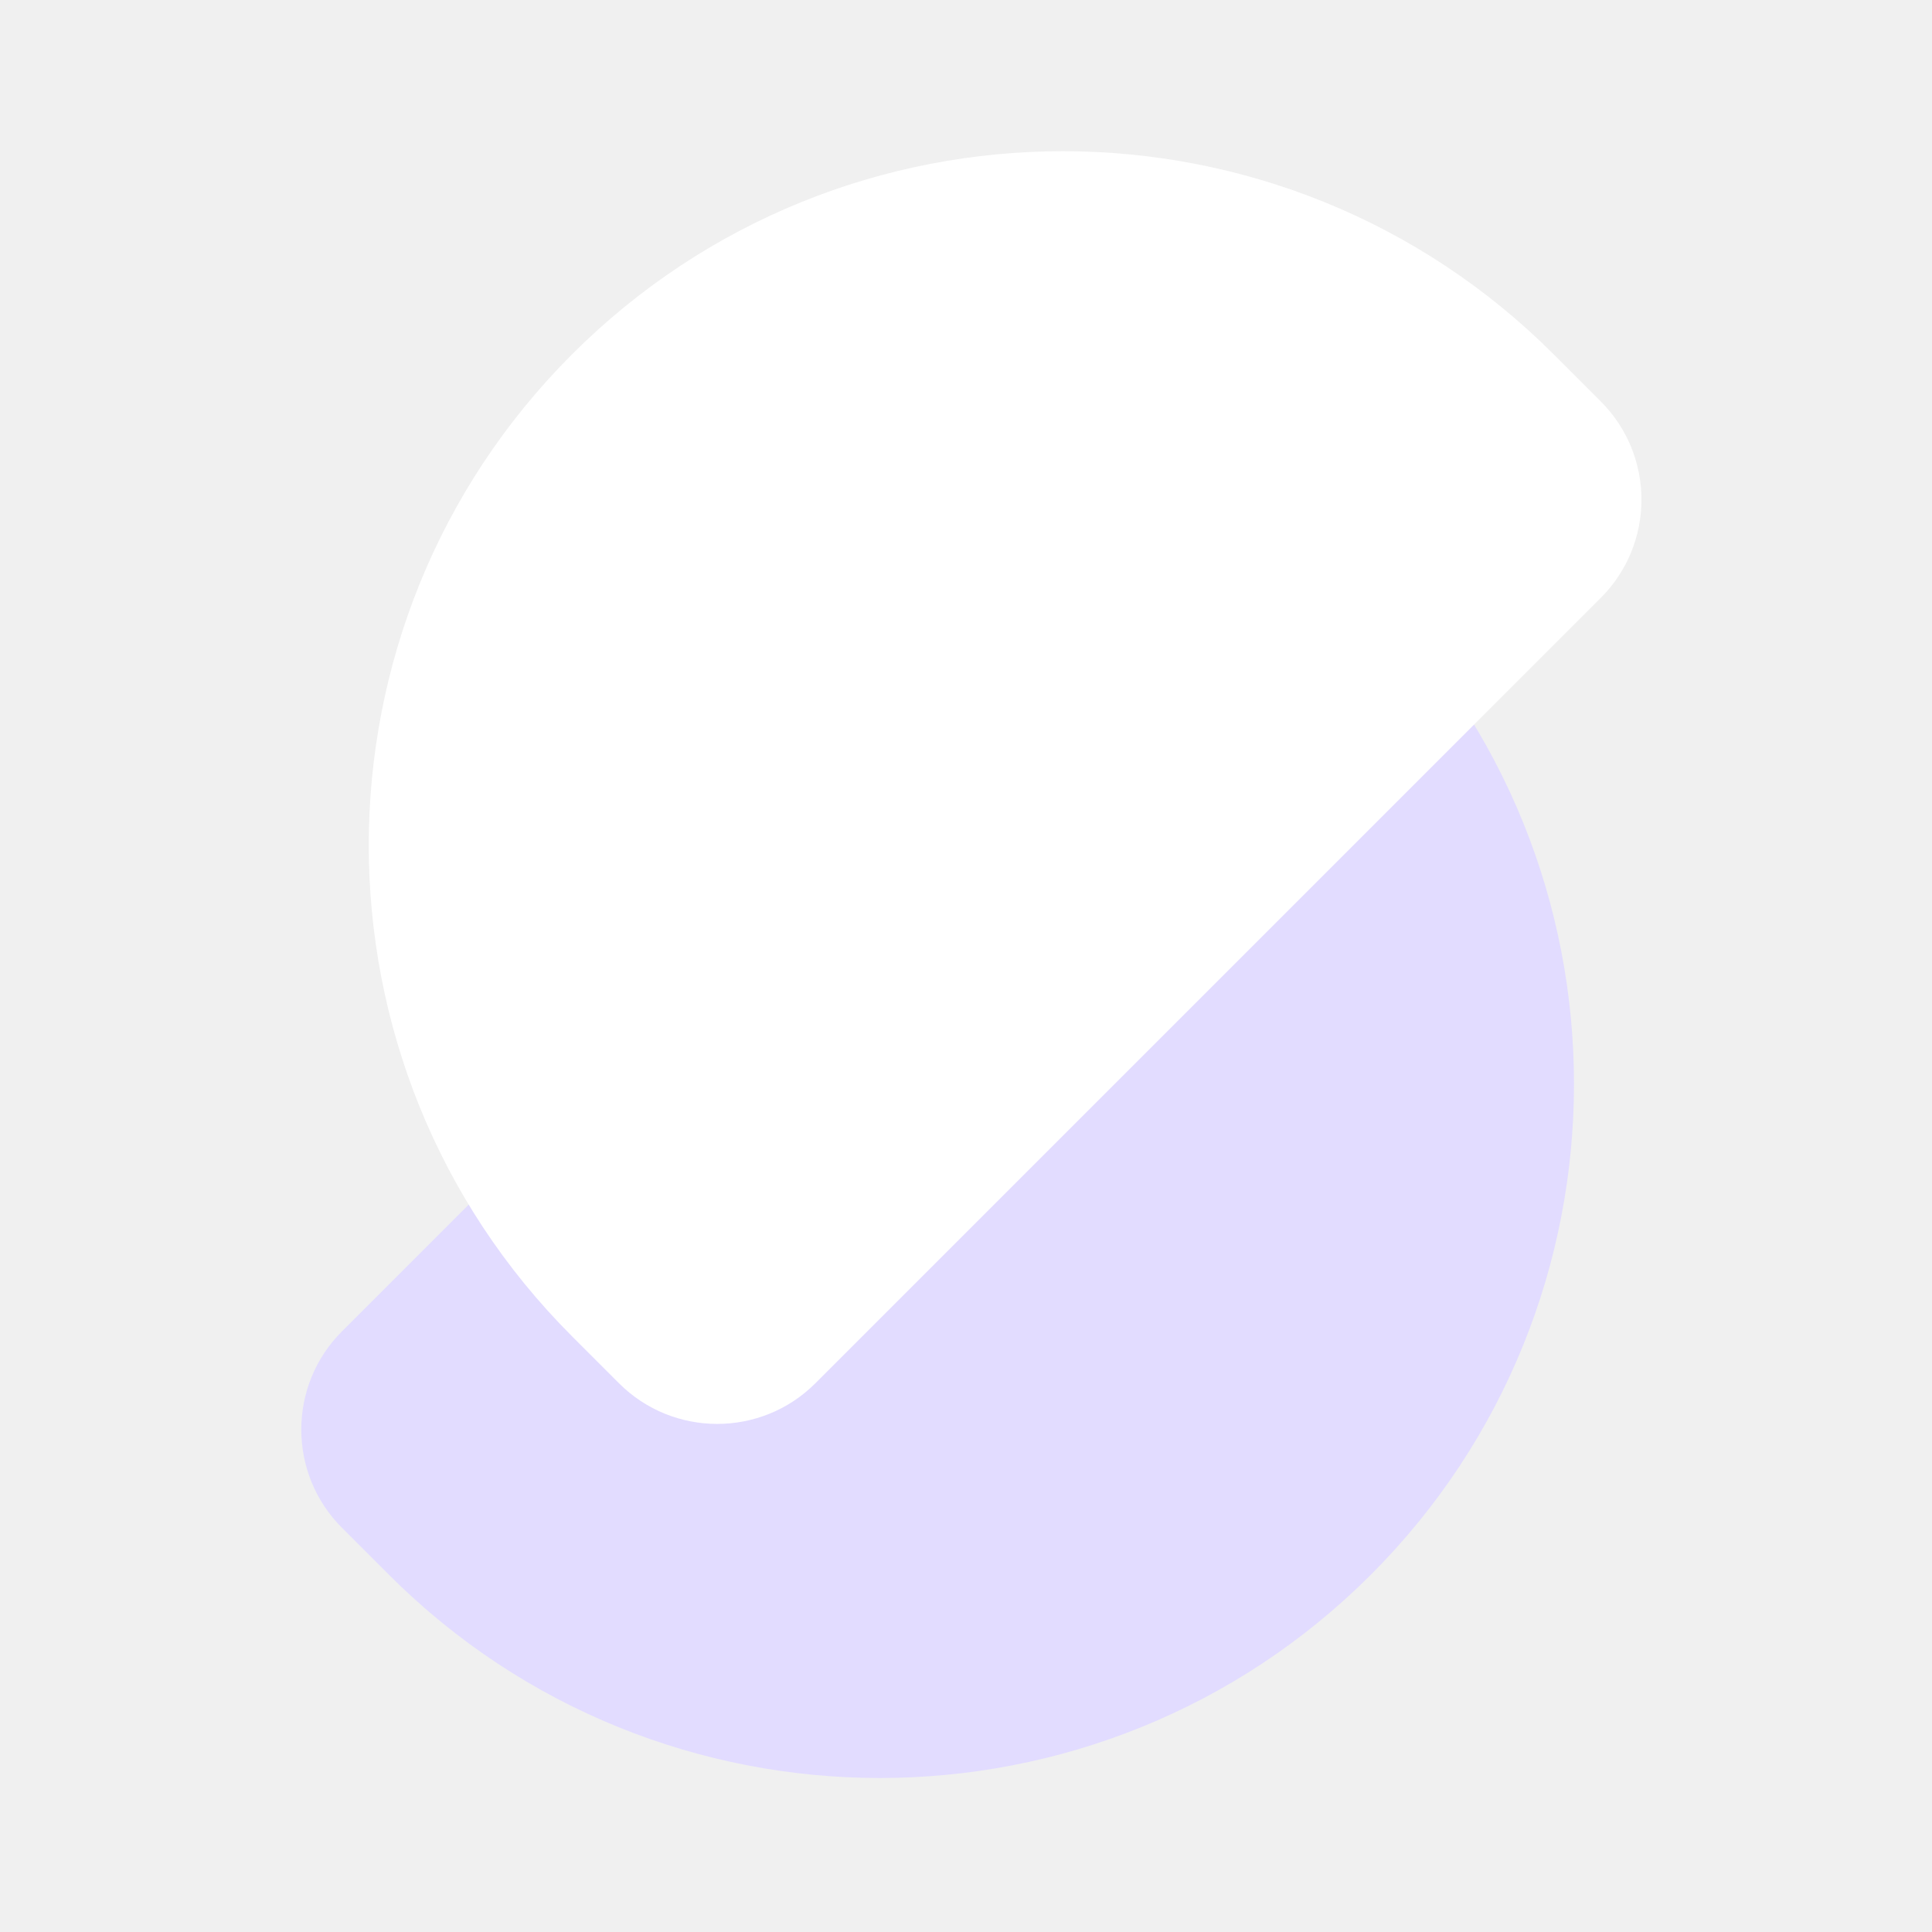
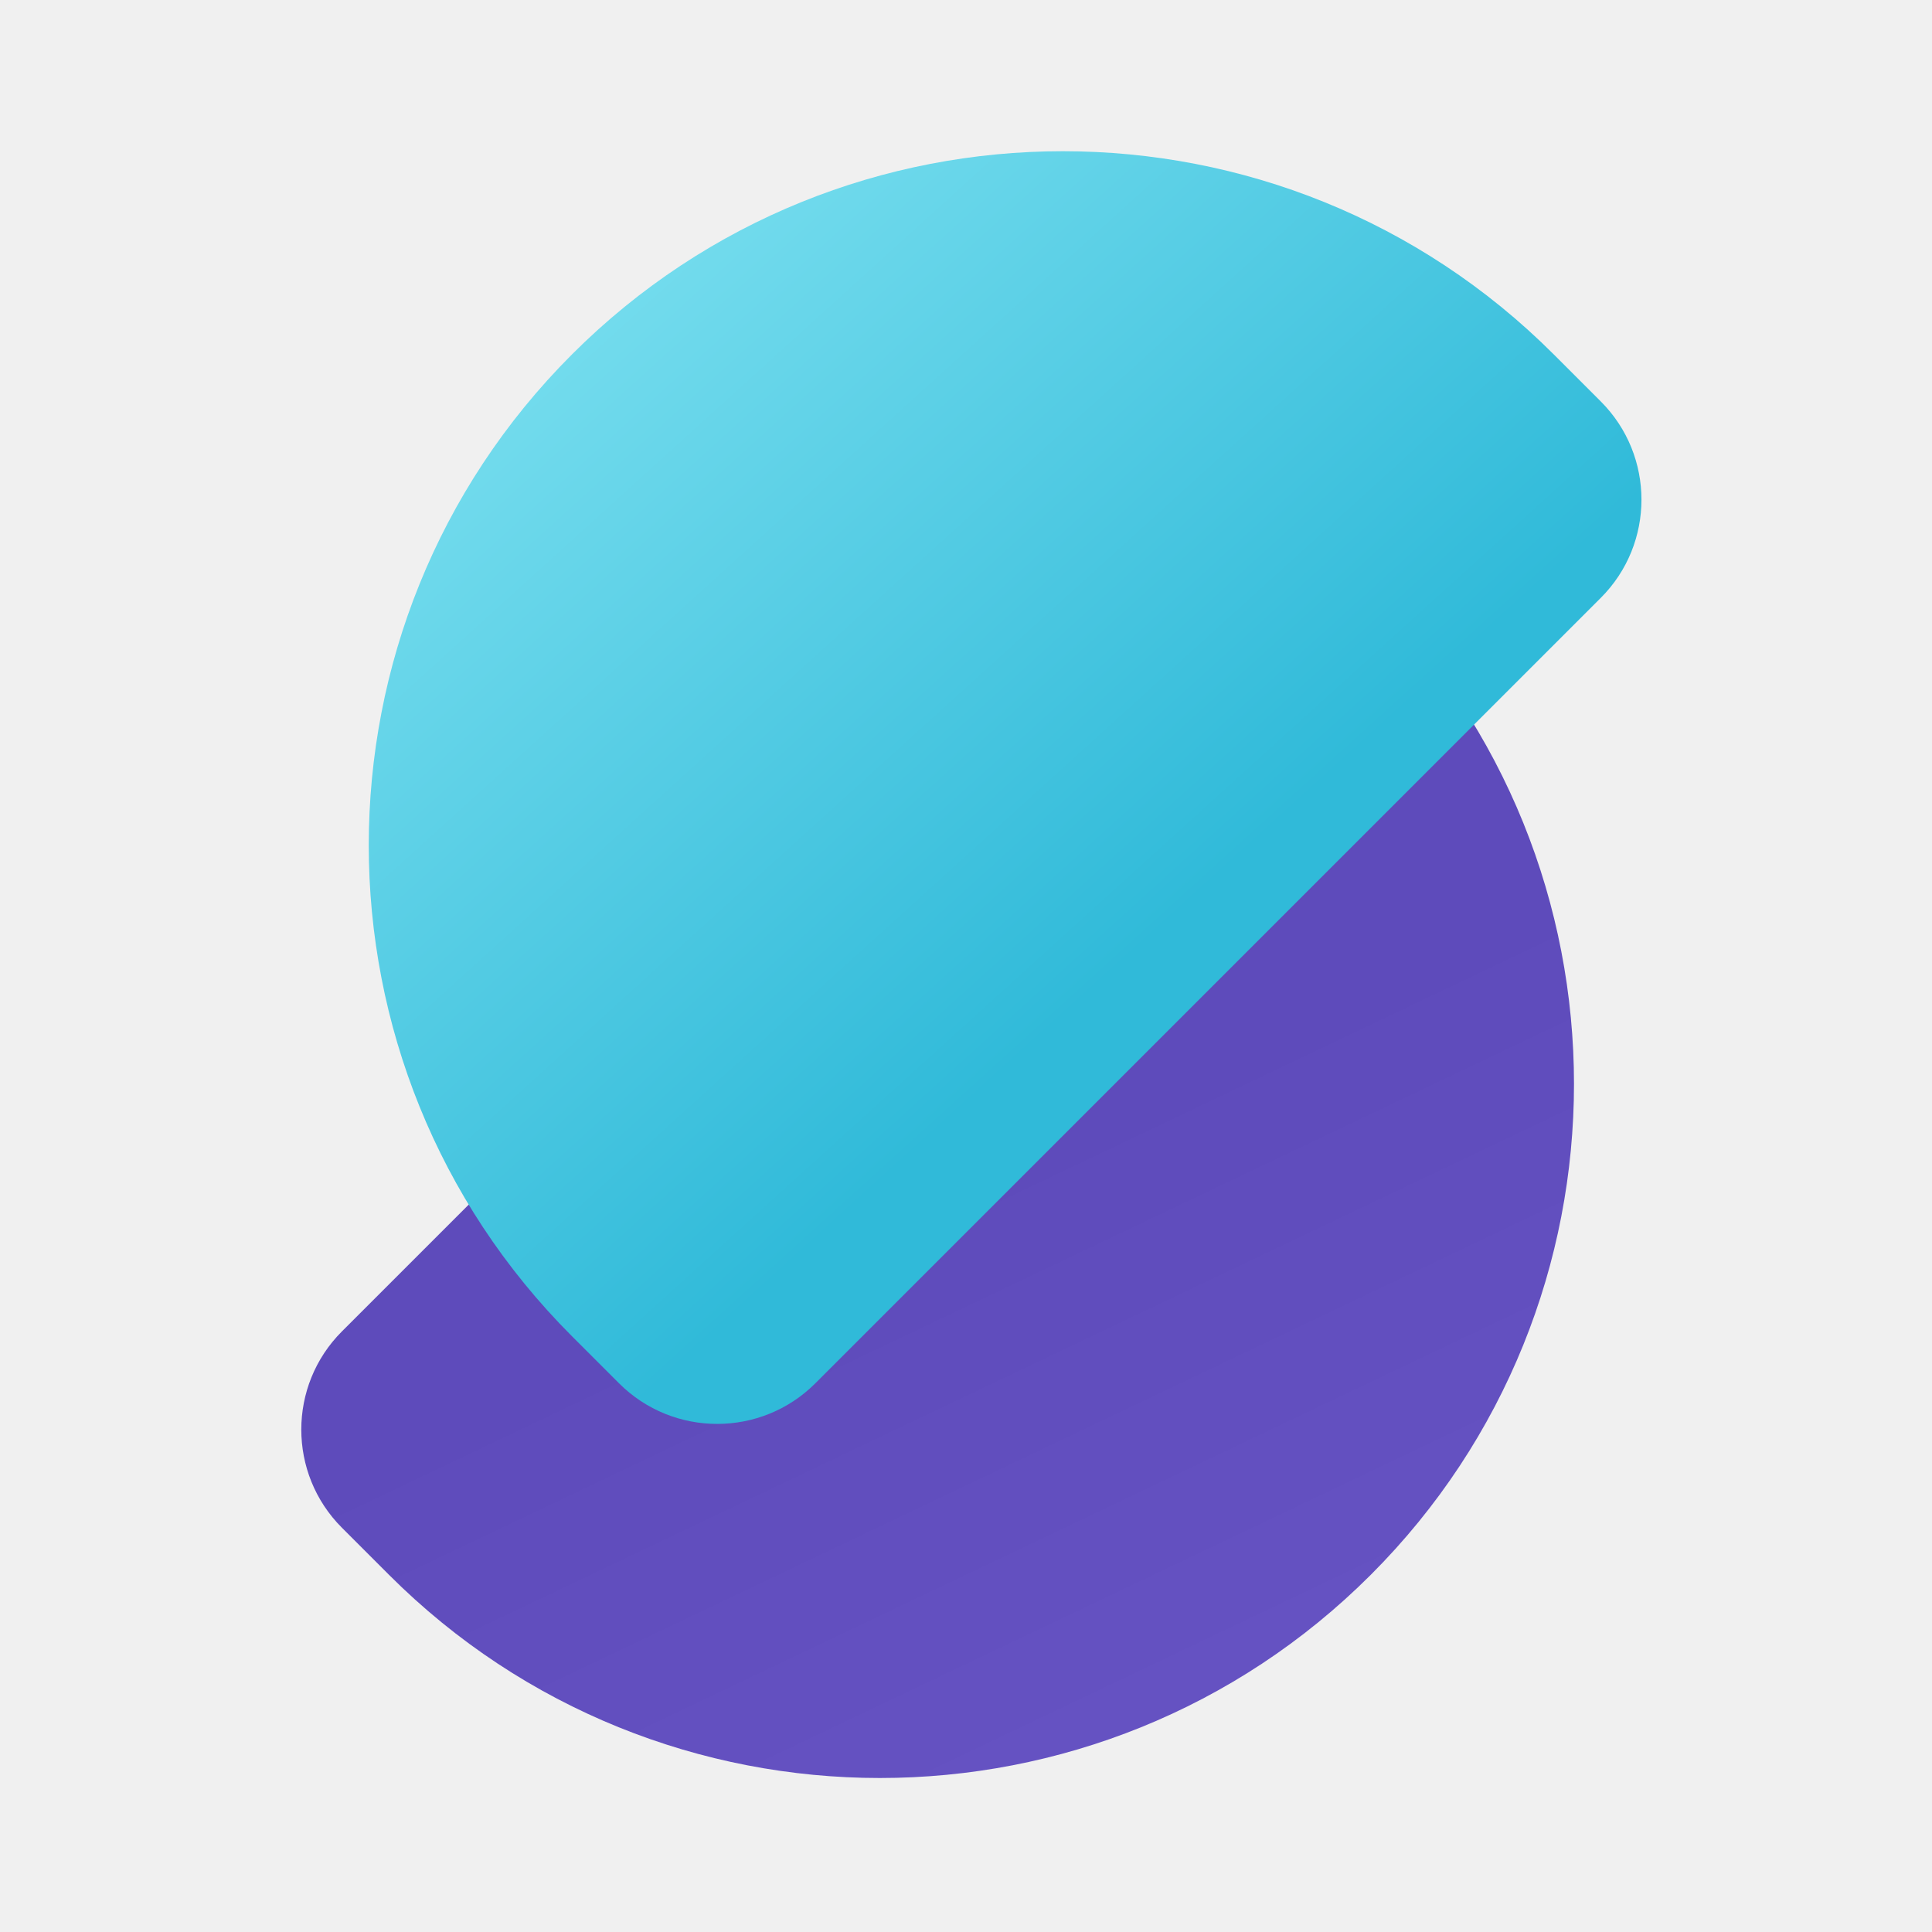
<svg xmlns="http://www.w3.org/2000/svg" width="100%" height="100%" viewBox="0 0 151 151" version="1.1" xml:space="preserve" style="fill-rule:evenodd;clip-rule:evenodd;stroke-linejoin:round;stroke-miterlimit:2;">
  <g transform="matrix(1,0,0,1,-410,-399)">
    <g id="icon-on-dark" transform="matrix(0.0987252,0,0,0.0987252,367.445,346.503)">
      <g>
        <g transform="matrix(1,0,0,1,-39.8456,-350.002)">
          <rect x="480.212" y="885.717" width="1519.37" height="1519.37" style="fill:none;" />
        </g>
        <g transform="matrix(1,0,0,1,26.7094,46.0787)">
-           <g>
-             <g transform="matrix(-1.01323,-1.01323,1.01323,-1.01323,789.359,3040.11)">
-               <path d="M796.834,683.998L796.834,1297.69C796.834,1340.02 762.461,1374.4 720.123,1374.4L683.357,1374.4C471.667,1374.4 299.801,1202.53 299.801,990.842C299.801,779.152 471.667,607.287 683.357,607.287L720.123,607.287C762.461,607.287 796.834,641.66 796.834,683.998Z" style="fill:rgb(226,220,255);" />
-             </g>
-             <g transform="matrix(1.01323,1.01323,-1.01323,1.01323,1557.32,-541.47)">
-               <path d="M796.834,683.998L796.834,1297.69C796.834,1340.02 762.461,1374.4 720.123,1374.4L683.357,1374.4C471.667,1374.4 299.801,1202.53 299.801,990.842C299.801,779.152 471.667,607.287 683.357,607.287L720.123,607.287C762.461,607.287 796.834,641.66 796.834,683.998Z" style="fill:white;" />
-             </g>
+           <g transform="matrix(-1.01323,-1.01323,1.01323,-1.01323,789.359,3040.11)">
+             <path d="M796.834,683.998L796.834,1297.69C796.834,1340.02 762.461,1374.4 720.123,1374.4L683.357,1374.4C471.667,1374.4 299.801,1202.53 299.801,990.842C299.801,779.152 471.667,607.287 683.357,607.287L720.123,607.287C762.461,607.287 796.834,641.66 796.834,683.998Z" style="fill:url(#_Linear1);" />
+           </g>
+           <g transform="matrix(1.01323,1.01323,-1.01323,1.01323,1557.32,-541.47)">
+             <path d="M796.834,683.998L796.834,1297.69C796.834,1340.02 762.461,1374.4 720.123,1374.4L683.357,1374.4C471.667,1374.4 299.801,1202.53 299.801,990.842C299.801,779.152 471.667,607.287 683.357,607.287L720.123,607.287C762.461,607.287 796.834,641.66 796.834,683.998Z" style="fill:url(#_Linear2);" />
          </g>
        </g>
      </g>
    </g>
  </g>
+   <defs>
+     <linearGradient id="_Linear1" x1="0" y1="0" x2="1" y2="0" gradientUnits="userSpaceOnUse" gradientTransform="matrix(376.07,135.39,-135.39,376.07,231.46,875.253)">
+       <stop offset="0" style="stop-color:rgb(103,84,196);stop-opacity:1" />
+       <stop offset="1" style="stop-color:rgb(94,75,187);stop-opacity:1" />
+     </linearGradient>
+     <linearGradient id="_Linear2" x1="0" y1="0" x2="1" y2="0" gradientUnits="userSpaceOnUse" gradientTransform="matrix(-481.156,-26.6311,26.6311,-481.156,753.144,1025.92)">
+       <stop offset="0" style="stop-color:rgb(48,186,217);stop-opacity:1" />
+       <stop offset="1" style="stop-color:rgb(118,221,238);stop-opacity:1" />
+     </linearGradient>
+   </defs>
</svg>
